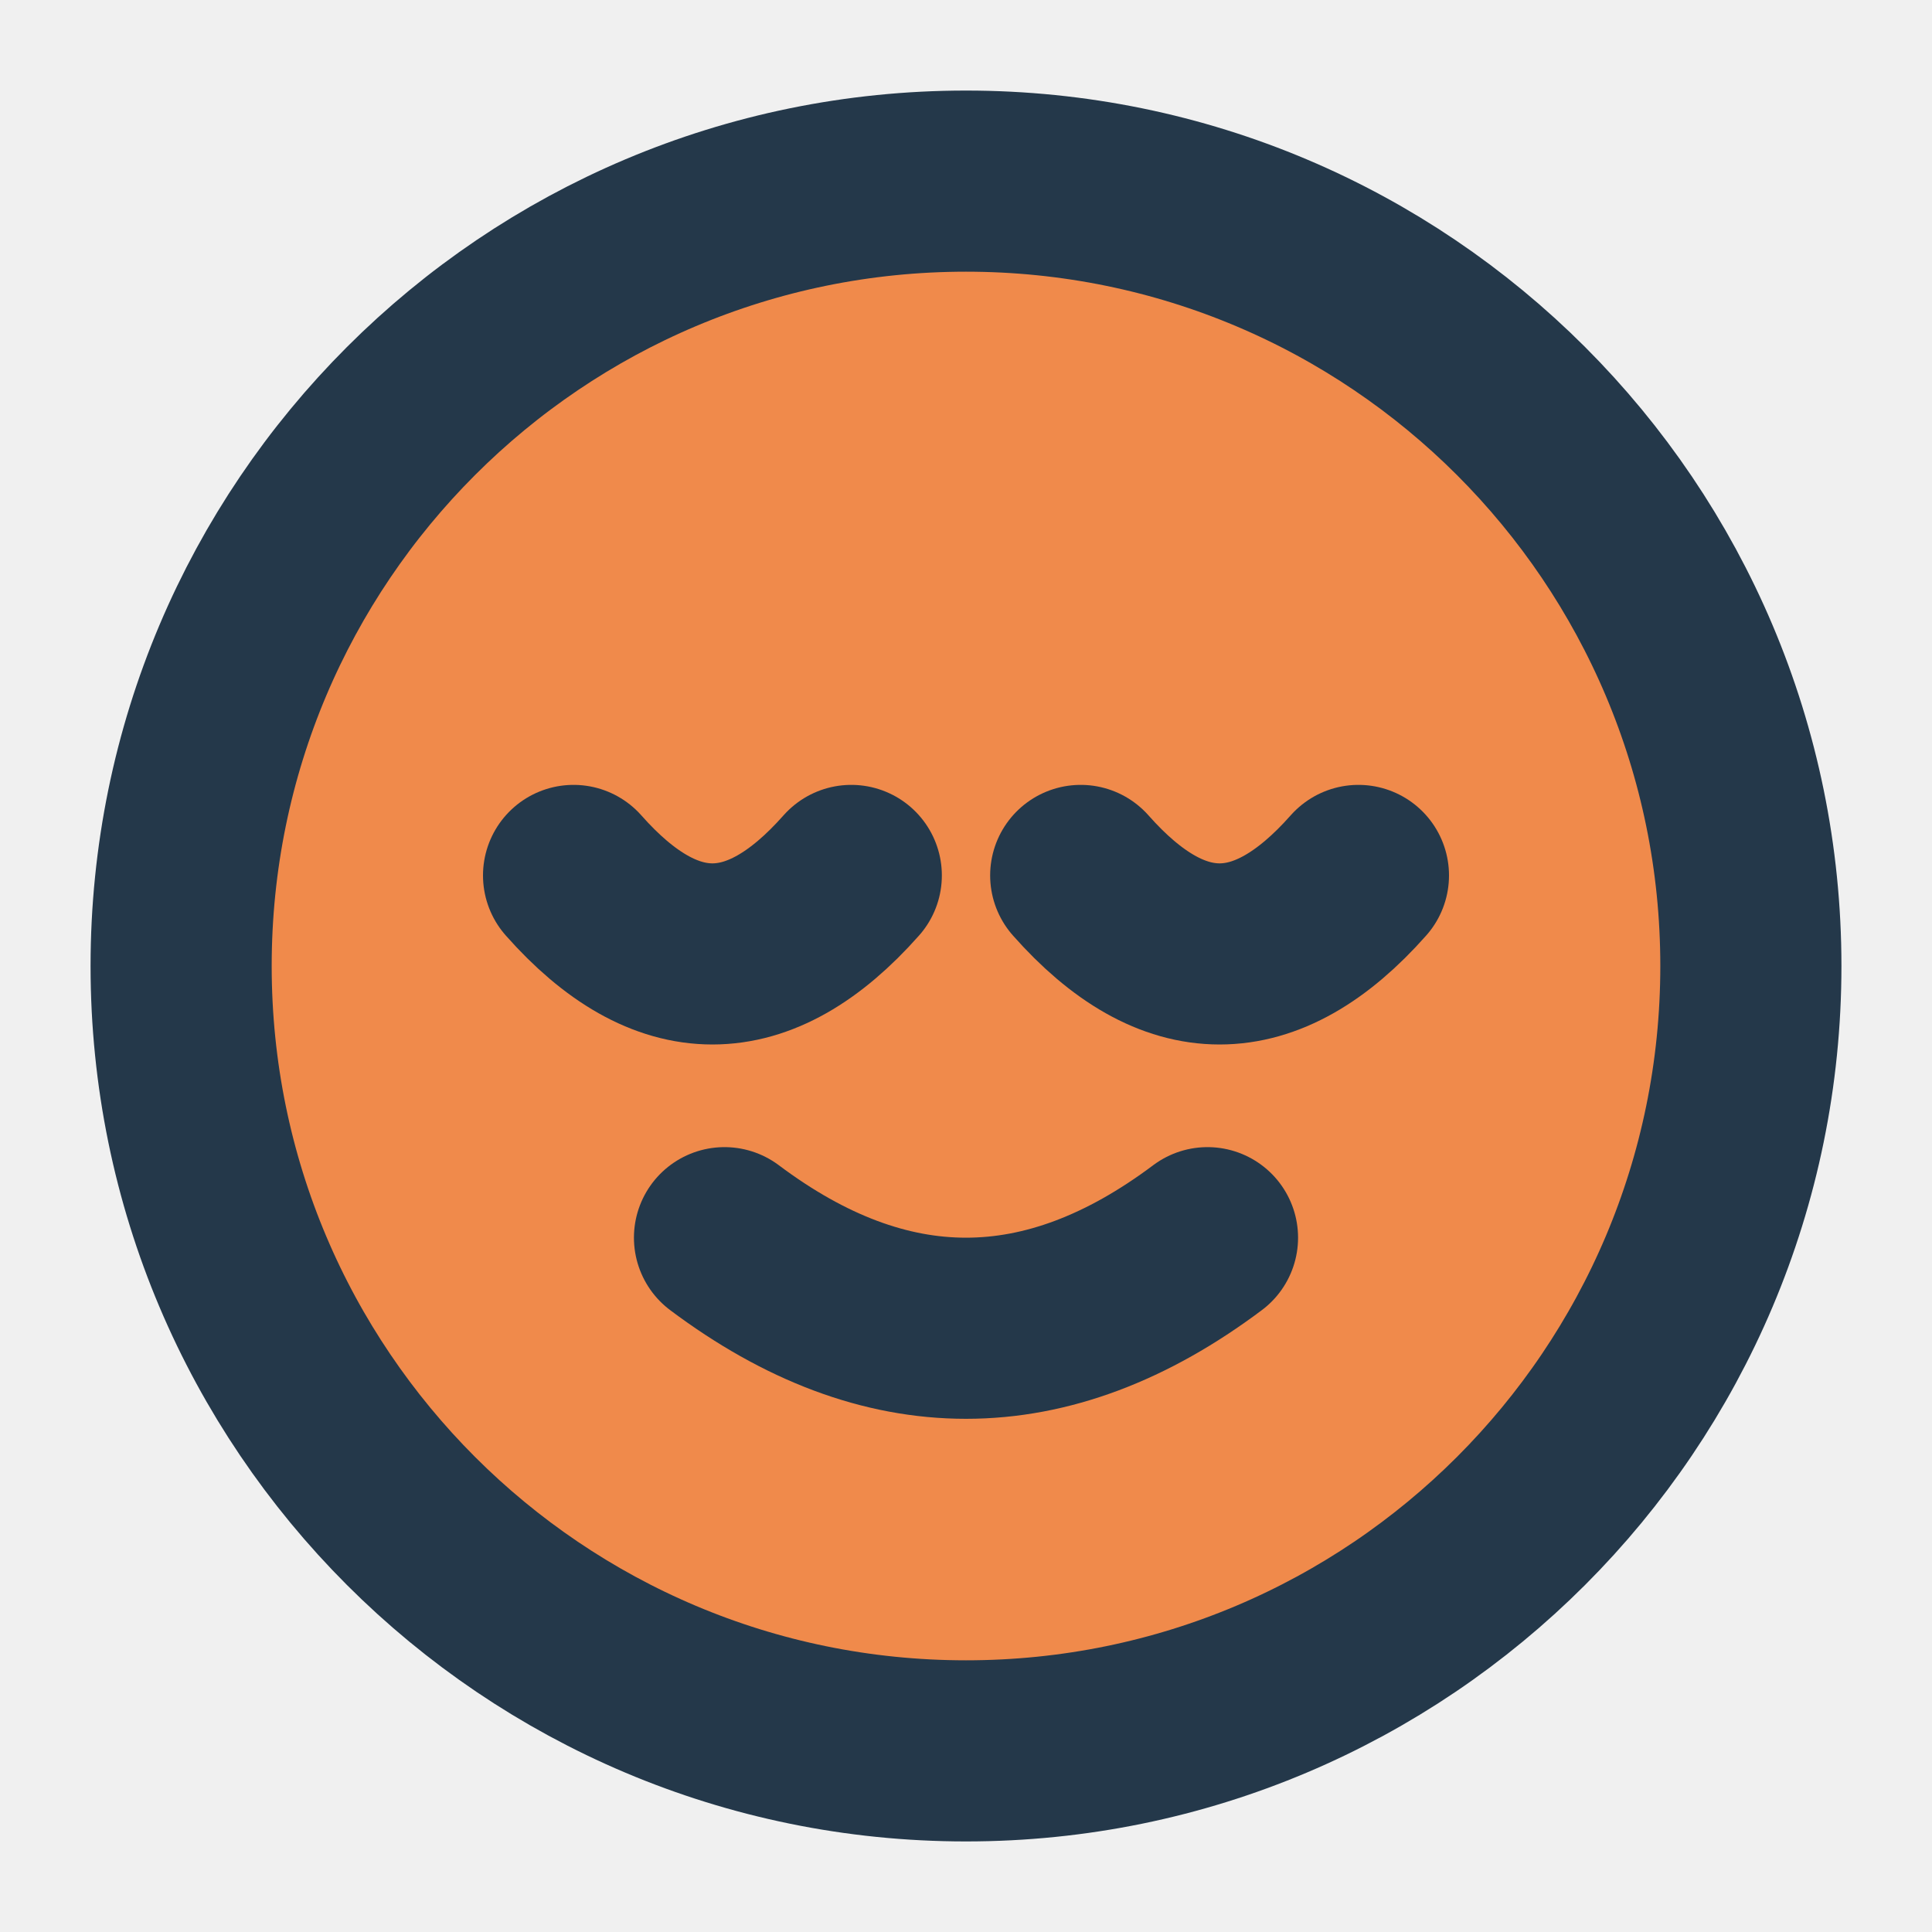
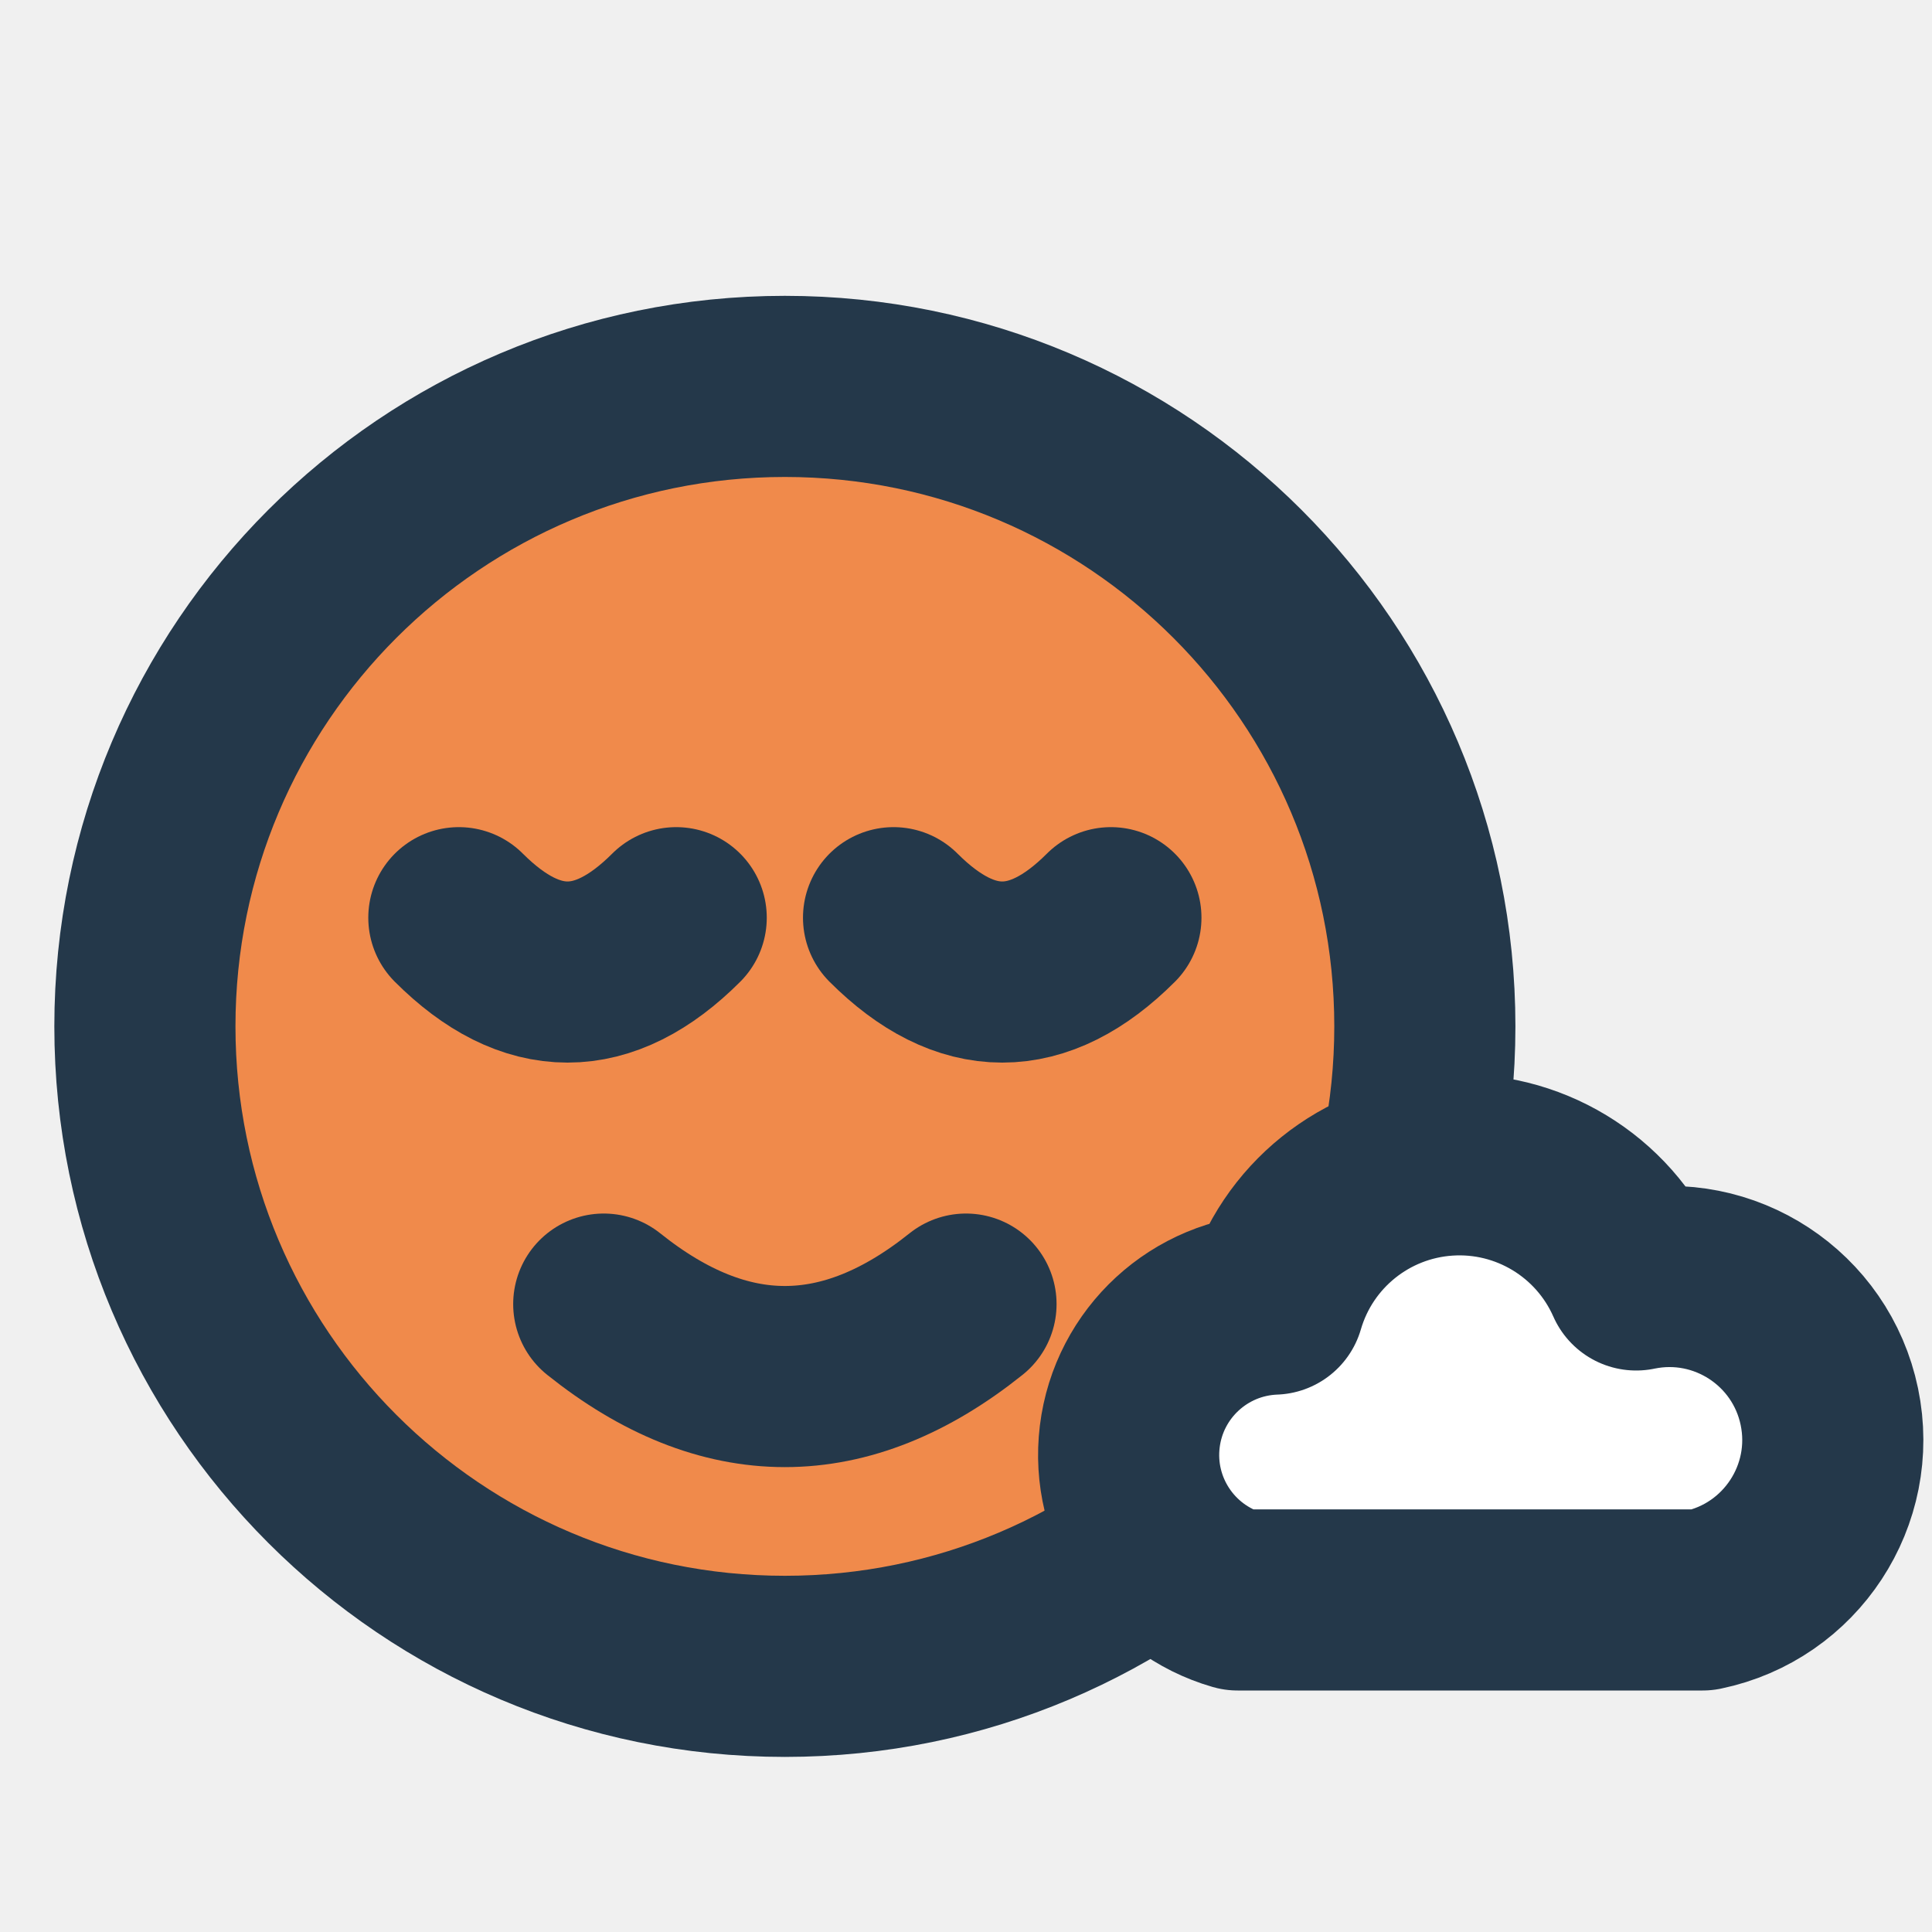
<svg xmlns="http://www.w3.org/2000/svg" viewBox="0 0 32 32">
  <g stroke="#24384a" stroke-width="3" stroke-linecap="round" stroke-linejoin="round">
-     <circle cx="16" cy="16" r="13" fill="#f08a4b" />
-     <path d="M9.5 14.5q2.3 2.6 4.6 0M17.9 14.5q2.3 2.6 4.6 0" fill="none" />
-     <path d="M12 20.5q4 3 8 0" fill="none" />
+     <circle cx="13" cy="17" r="10.6" fill="#f08a4b" />
+     <path d="M7.6 15.2q1.8 1.8 3.6 0M14.8 15.2q1.8 1.8 3.6 0" fill="none" />
+     <path d="M10 21.6q3 2.4 6 0" fill="none" />
+     <path d="M20.5 26.5a2.5 2.5 0 0 1 .6-4.9a3.2 3.2 0 0 1 6-.4a2.5 2.5 0 0 1 1.1 5.3z" fill="#ffffff" />
  </g>
</svg>
